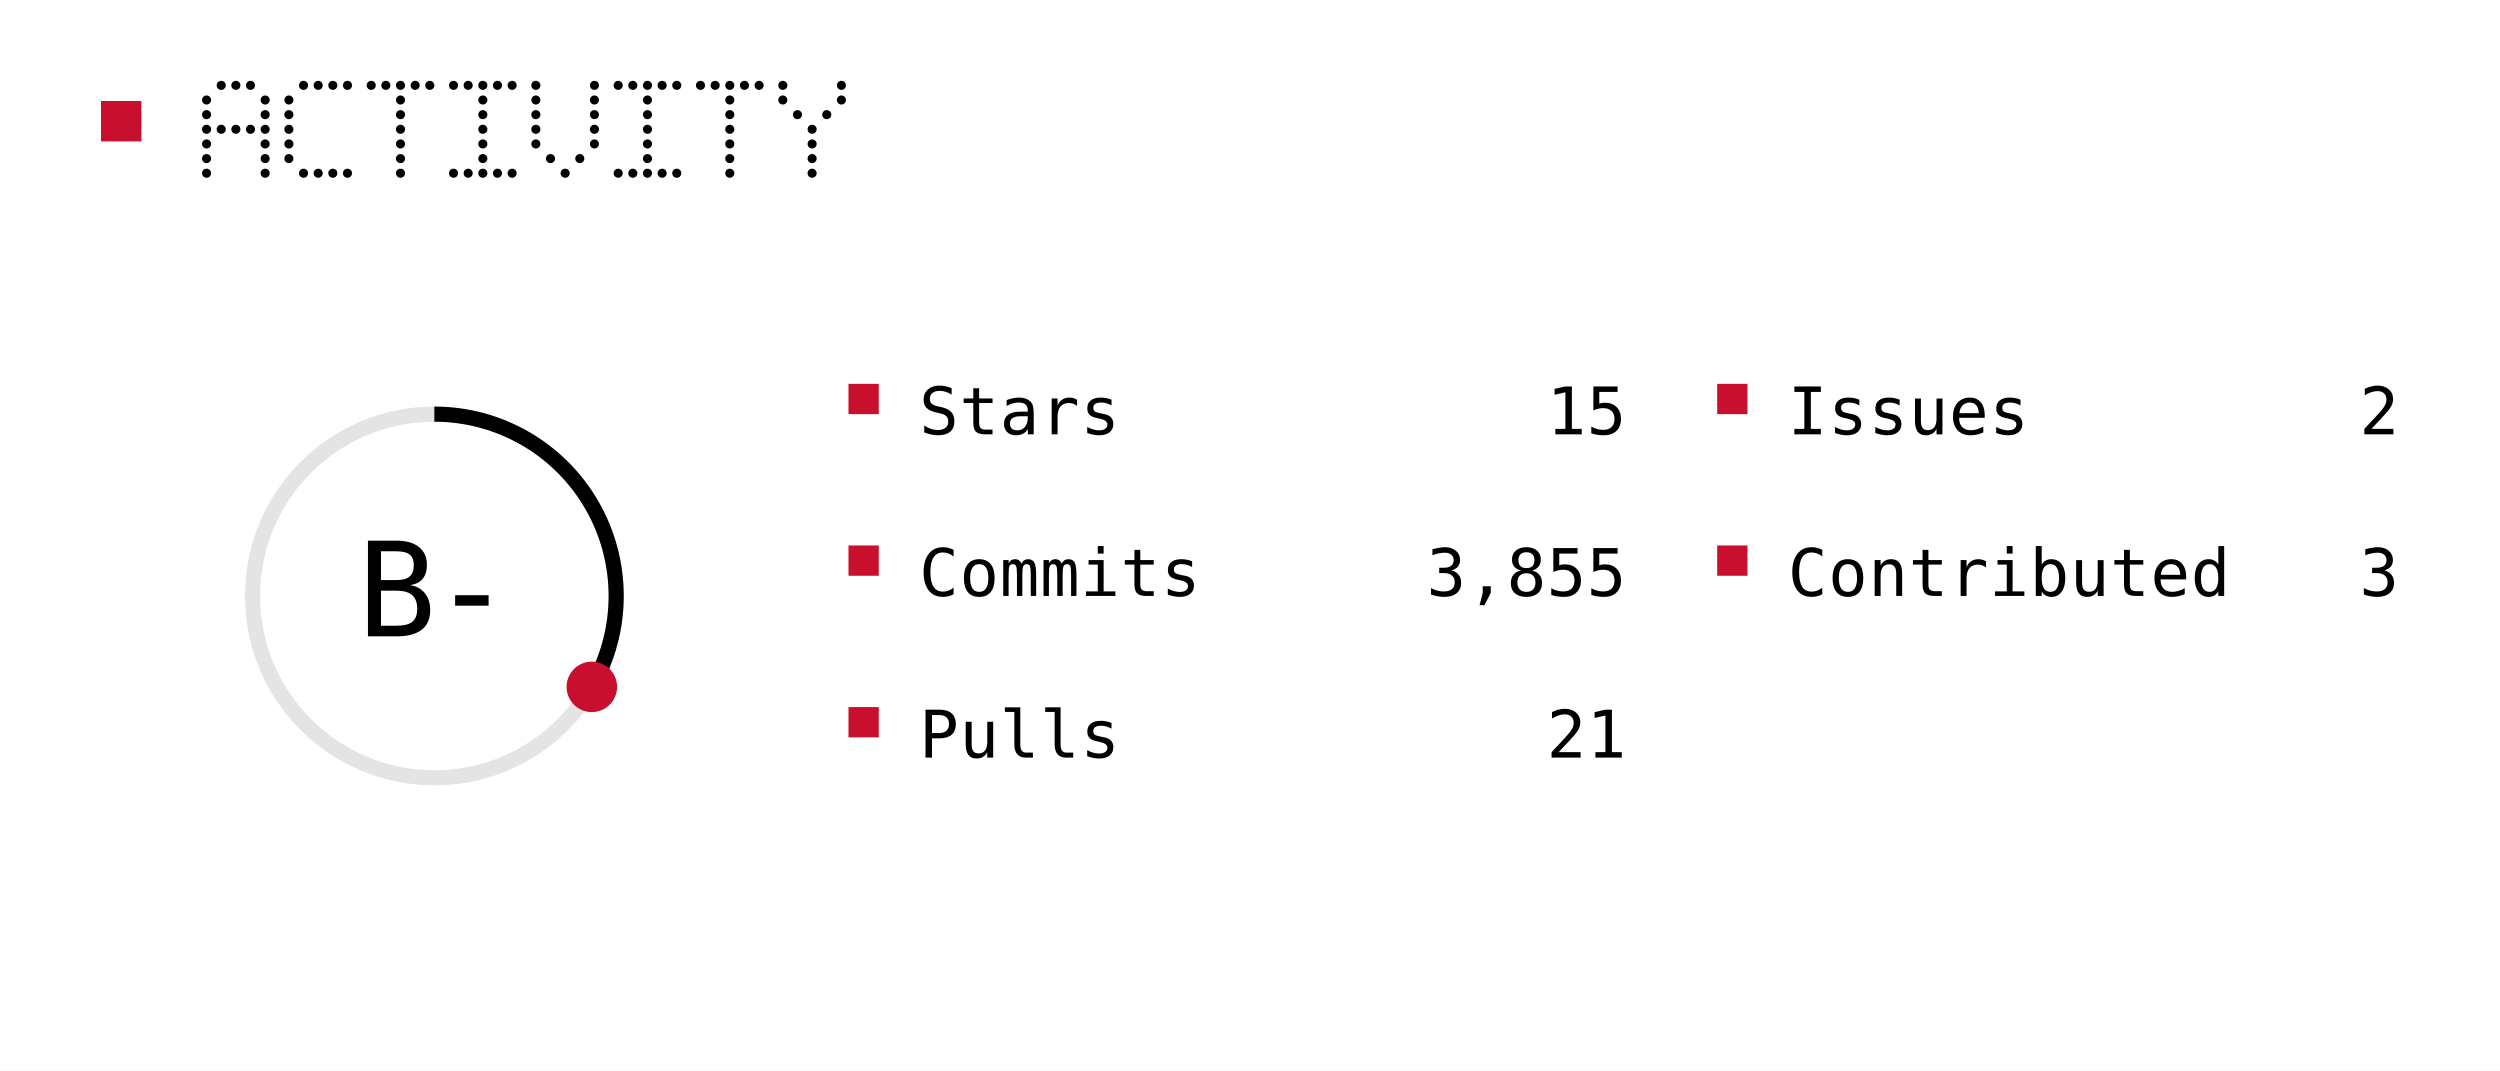
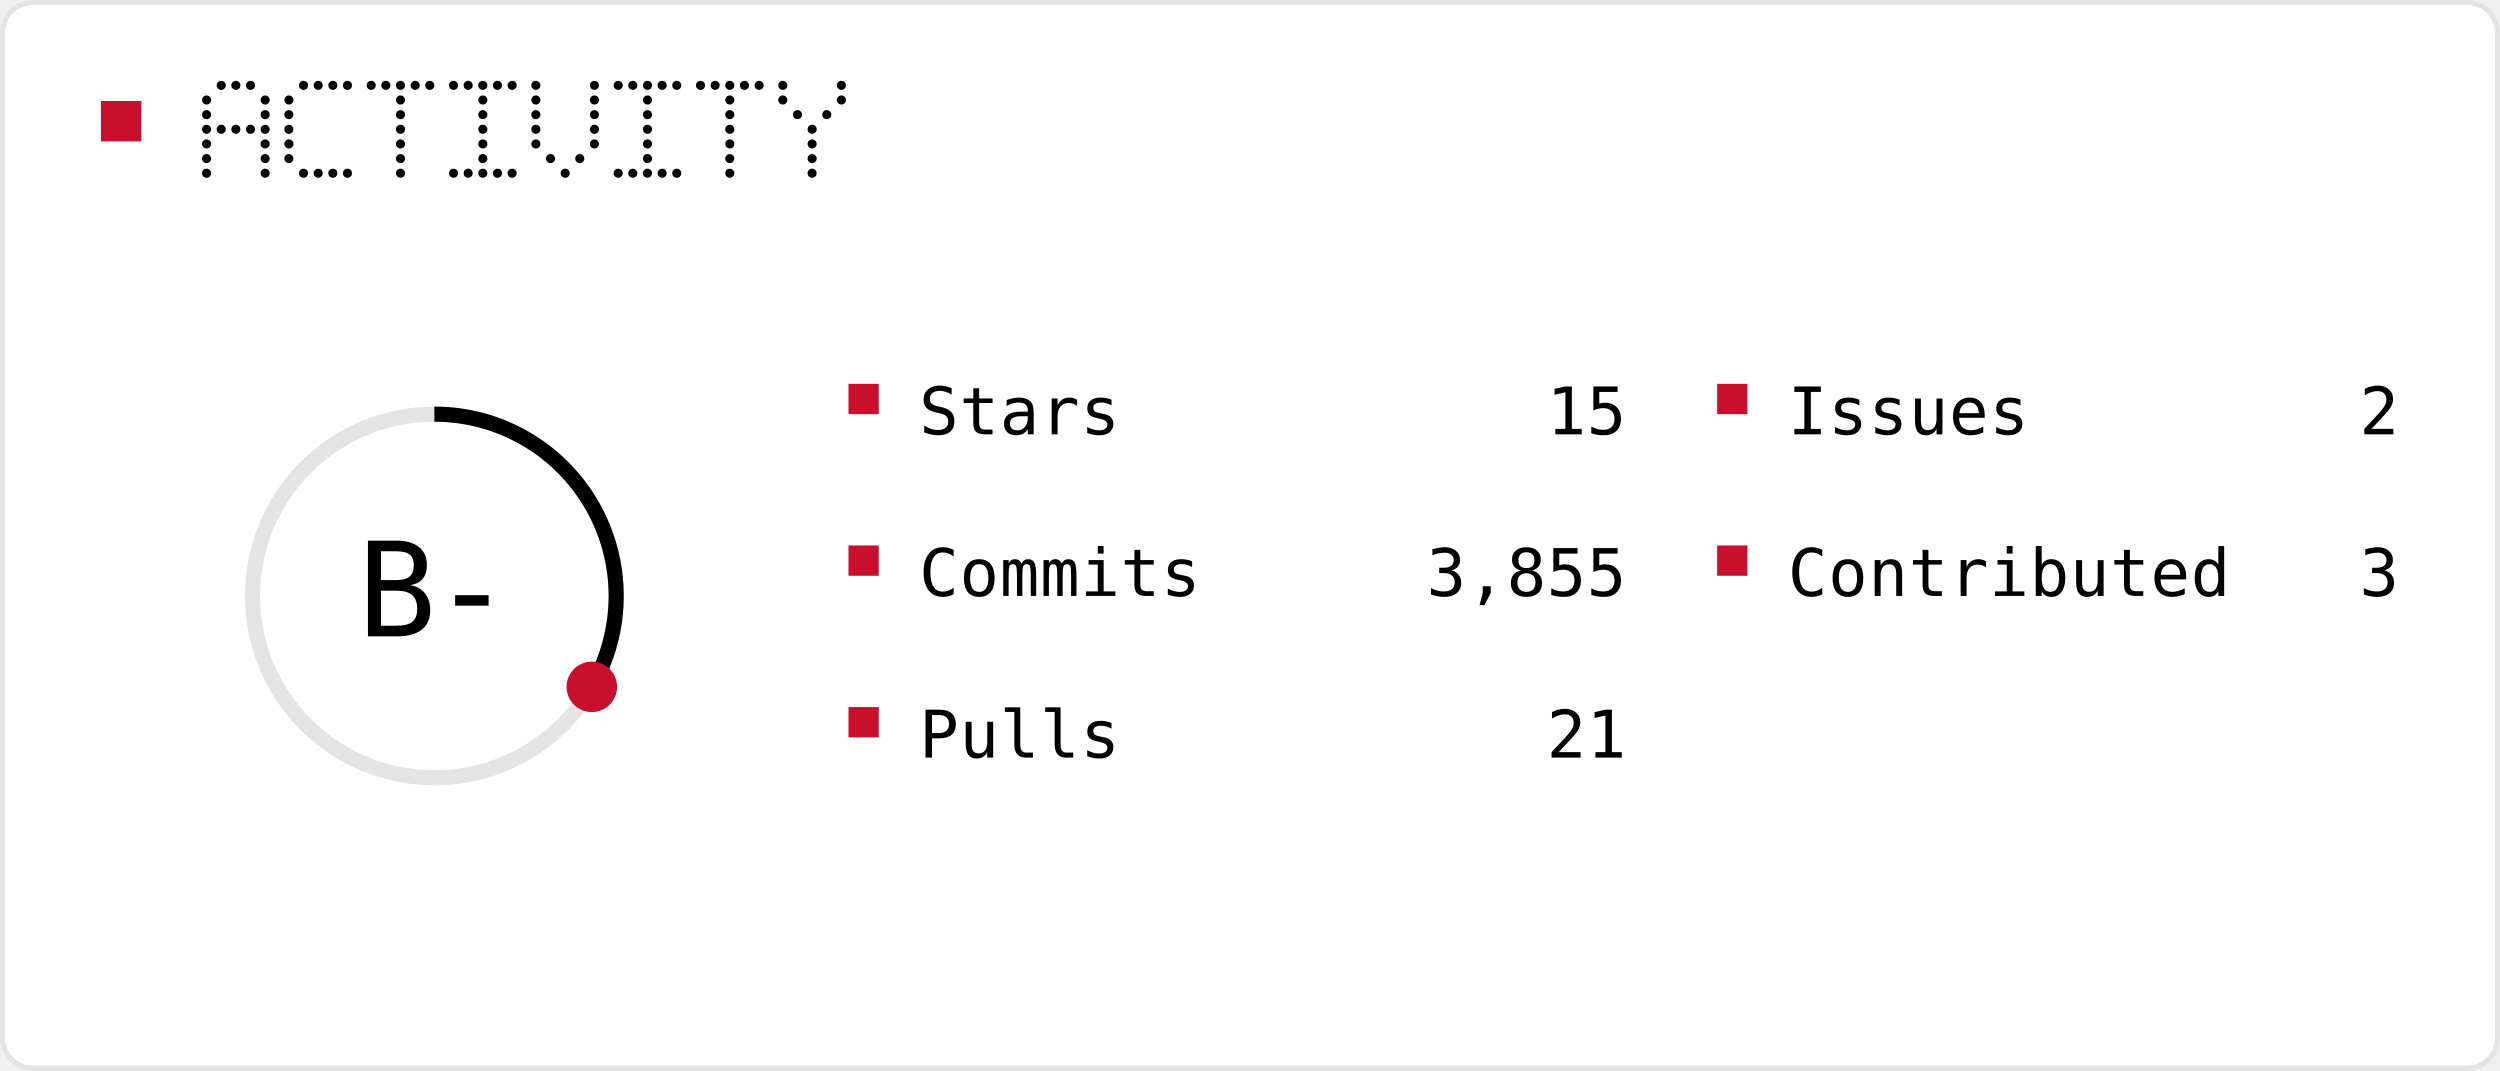
<svg xmlns="http://www.w3.org/2000/svg" width="495" height="212" viewBox="0 0 495 212" role="img">
-   <rect width="495" height="212" fill="#FFFFFF" />
+   <rect x="0.5" y="0.5" width="494" height="211" rx="6" fill="#FFFFFF" stroke="#E4E4E4" stroke-width="1" />
  <rect x="20" y="20" width="8" height="8" fill="#C8102E" />
  <circle cx="43.8" cy="16.9" r="0.90" fill="#000000" />
  <circle cx="46.7" cy="16.9" r="0.90" fill="#000000" />
  <circle cx="49.6" cy="16.9" r="0.90" fill="#000000" />
  <circle cx="40.9" cy="19.8" r="0.90" fill="#000000" />
  <circle cx="52.5" cy="19.8" r="0.90" fill="#000000" />
  <circle cx="40.9" cy="22.7" r="0.90" fill="#000000" />
  <circle cx="52.5" cy="22.7" r="0.90" fill="#000000" />
  <circle cx="40.9" cy="25.6" r="0.90" fill="#000000" />
  <circle cx="43.8" cy="25.6" r="0.90" fill="#000000" />
  <circle cx="46.7" cy="25.6" r="0.90" fill="#000000" />
  <circle cx="49.6" cy="25.6" r="0.90" fill="#000000" />
  <circle cx="52.5" cy="25.6" r="0.90" fill="#000000" />
  <circle cx="40.9" cy="28.5" r="0.90" fill="#000000" />
  <circle cx="52.5" cy="28.5" r="0.90" fill="#000000" />
  <circle cx="40.9" cy="31.4" r="0.90" fill="#000000" />
  <circle cx="52.5" cy="31.4" r="0.90" fill="#000000" />
  <circle cx="40.9" cy="34.3" r="0.90" fill="#000000" />
  <circle cx="52.5" cy="34.3" r="0.90" fill="#000000" />
  <circle cx="60.1" cy="16.9" r="0.90" fill="#000000" />
  <circle cx="63.0" cy="16.9" r="0.90" fill="#000000" />
  <circle cx="65.9" cy="16.9" r="0.90" fill="#000000" />
  <circle cx="68.8" cy="16.9" r="0.90" fill="#000000" />
  <circle cx="57.2" cy="19.8" r="0.90" fill="#000000" />
  <circle cx="57.2" cy="22.7" r="0.90" fill="#000000" />
  <circle cx="57.2" cy="25.6" r="0.90" fill="#000000" />
  <circle cx="57.2" cy="28.5" r="0.90" fill="#000000" />
  <circle cx="57.2" cy="31.4" r="0.90" fill="#000000" />
  <circle cx="60.1" cy="34.3" r="0.90" fill="#000000" />
  <circle cx="63.0" cy="34.3" r="0.90" fill="#000000" />
  <circle cx="65.9" cy="34.3" r="0.90" fill="#000000" />
  <circle cx="68.8" cy="34.3" r="0.90" fill="#000000" />
  <circle cx="73.5" cy="16.9" r="0.90" fill="#000000" />
  <circle cx="76.4" cy="16.9" r="0.90" fill="#000000" />
  <circle cx="79.3" cy="16.9" r="0.90" fill="#000000" />
  <circle cx="82.2" cy="16.9" r="0.90" fill="#000000" />
  <circle cx="85.1" cy="16.9" r="0.90" fill="#000000" />
  <circle cx="79.3" cy="19.8" r="0.90" fill="#000000" />
  <circle cx="79.3" cy="22.7" r="0.90" fill="#000000" />
  <circle cx="79.3" cy="25.6" r="0.90" fill="#000000" />
  <circle cx="79.3" cy="28.5" r="0.90" fill="#000000" />
  <circle cx="79.3" cy="31.4" r="0.90" fill="#000000" />
  <circle cx="79.3" cy="34.3" r="0.90" fill="#000000" />
  <circle cx="89.8" cy="16.9" r="0.90" fill="#000000" />
  <circle cx="92.7" cy="16.9" r="0.90" fill="#000000" />
  <circle cx="95.6" cy="16.9" r="0.90" fill="#000000" />
  <circle cx="98.5" cy="16.9" r="0.90" fill="#000000" />
  <circle cx="101.4" cy="16.9" r="0.90" fill="#000000" />
  <circle cx="95.6" cy="19.8" r="0.90" fill="#000000" />
  <circle cx="95.6" cy="22.7" r="0.90" fill="#000000" />
  <circle cx="95.6" cy="25.6" r="0.90" fill="#000000" />
  <circle cx="95.6" cy="28.5" r="0.90" fill="#000000" />
  <circle cx="95.6" cy="31.4" r="0.90" fill="#000000" />
  <circle cx="89.8" cy="34.3" r="0.90" fill="#000000" />
  <circle cx="92.7" cy="34.3" r="0.90" fill="#000000" />
  <circle cx="95.6" cy="34.3" r="0.90" fill="#000000" />
  <circle cx="98.5" cy="34.3" r="0.90" fill="#000000" />
  <circle cx="101.4" cy="34.3" r="0.90" fill="#000000" />
  <circle cx="106.1" cy="16.9" r="0.90" fill="#000000" />
  <circle cx="117.7" cy="16.9" r="0.90" fill="#000000" />
  <circle cx="106.1" cy="19.8" r="0.90" fill="#000000" />
  <circle cx="117.7" cy="19.8" r="0.90" fill="#000000" />
  <circle cx="106.1" cy="22.7" r="0.90" fill="#000000" />
  <circle cx="117.7" cy="22.7" r="0.90" fill="#000000" />
  <circle cx="106.1" cy="25.6" r="0.90" fill="#000000" />
  <circle cx="117.7" cy="25.6" r="0.90" fill="#000000" />
  <circle cx="106.1" cy="28.5" r="0.90" fill="#000000" />
  <circle cx="117.7" cy="28.5" r="0.90" fill="#000000" />
  <circle cx="109.0" cy="31.4" r="0.90" fill="#000000" />
  <circle cx="114.8" cy="31.4" r="0.90" fill="#000000" />
  <circle cx="111.9" cy="34.3" r="0.90" fill="#000000" />
  <circle cx="122.4" cy="16.9" r="0.90" fill="#000000" />
  <circle cx="125.3" cy="16.9" r="0.90" fill="#000000" />
  <circle cx="128.2" cy="16.9" r="0.90" fill="#000000" />
  <circle cx="131.1" cy="16.9" r="0.90" fill="#000000" />
  <circle cx="134.0" cy="16.9" r="0.90" fill="#000000" />
  <circle cx="128.2" cy="19.8" r="0.90" fill="#000000" />
  <circle cx="128.2" cy="22.7" r="0.90" fill="#000000" />
  <circle cx="128.2" cy="25.6" r="0.90" fill="#000000" />
  <circle cx="128.2" cy="28.5" r="0.90" fill="#000000" />
  <circle cx="128.2" cy="31.4" r="0.90" fill="#000000" />
  <circle cx="122.4" cy="34.3" r="0.90" fill="#000000" />
  <circle cx="125.3" cy="34.3" r="0.90" fill="#000000" />
  <circle cx="128.2" cy="34.3" r="0.90" fill="#000000" />
  <circle cx="131.1" cy="34.3" r="0.90" fill="#000000" />
  <circle cx="134.0" cy="34.3" r="0.90" fill="#000000" />
  <circle cx="138.7" cy="16.9" r="0.90" fill="#000000" />
  <circle cx="141.6" cy="16.9" r="0.90" fill="#000000" />
  <circle cx="144.5" cy="16.9" r="0.90" fill="#000000" />
  <circle cx="147.4" cy="16.9" r="0.90" fill="#000000" />
  <circle cx="150.3" cy="16.9" r="0.90" fill="#000000" />
  <circle cx="144.5" cy="19.8" r="0.90" fill="#000000" />
  <circle cx="144.5" cy="22.7" r="0.90" fill="#000000" />
  <circle cx="144.5" cy="25.6" r="0.90" fill="#000000" />
  <circle cx="144.5" cy="28.5" r="0.90" fill="#000000" />
  <circle cx="144.5" cy="31.4" r="0.90" fill="#000000" />
  <circle cx="144.5" cy="34.3" r="0.90" fill="#000000" />
  <circle cx="155.0" cy="16.9" r="0.90" fill="#000000" />
  <circle cx="166.6" cy="16.9" r="0.90" fill="#000000" />
  <circle cx="155.0" cy="19.8" r="0.90" fill="#000000" />
  <circle cx="166.6" cy="19.8" r="0.90" fill="#000000" />
  <circle cx="157.9" cy="22.7" r="0.90" fill="#000000" />
  <circle cx="163.7" cy="22.7" r="0.90" fill="#000000" />
  <circle cx="160.8" cy="25.6" r="0.90" fill="#000000" />
  <circle cx="160.8" cy="28.5" r="0.90" fill="#000000" />
  <circle cx="160.8" cy="31.4" r="0.90" fill="#000000" />
  <circle cx="160.8" cy="34.3" r="0.90" fill="#000000" />
  <circle cx="86.0" cy="118.0" r="36" fill="none" stroke="#E4E4E4" stroke-width="3" />
  <path d="M 86.00 82.00 A 36 36 0 0 1 117.18 136.00" fill="none" stroke="#000000" stroke-width="3" />
  <circle cx="117.18" cy="136.00" r="5" fill="#C8102E" />
  <text x="86" y="126" fill="#000000" text-anchor="middle" font-family="ui-monospace, Geist Mono, monospace" font-size="26" letter-spacing="-0.8" dominant-baseline="auto">B-</text>
  <rect x="168" y="76" width="6" height="6" fill="#C8102E" />
  <text x="182" y="86" fill="#000000" text-anchor="start" font-family="ui-monospace, Geist Mono, monospace" font-size="13" letter-spacing="0.15" dominant-baseline="auto">Stars</text>
  <text x="322" y="86" fill="#000000" text-anchor="end" font-family="ui-monospace, Geist Mono, monospace" font-size="13" letter-spacing="0.1" dominant-baseline="auto">15</text>
  <rect x="168" y="108" width="6" height="6" fill="#C8102E" />
  <text x="182" y="118" fill="#000000" text-anchor="start" font-family="ui-monospace, Geist Mono, monospace" font-size="13" letter-spacing="0.15" dominant-baseline="auto">Commits</text>
  <text x="322" y="118" fill="#000000" text-anchor="end" font-family="ui-monospace, Geist Mono, monospace" font-size="13" letter-spacing="0.1" dominant-baseline="auto">3,855</text>
  <rect x="168" y="140" width="6" height="6" fill="#C8102E" />
  <text x="182" y="150" fill="#000000" text-anchor="start" font-family="ui-monospace, Geist Mono, monospace" font-size="13" letter-spacing="0.15" dominant-baseline="auto">Pulls</text>
  <text x="322" y="150" fill="#000000" text-anchor="end" font-family="ui-monospace, Geist Mono, monospace" font-size="13" letter-spacing="0.1" dominant-baseline="auto">21</text>
  <rect x="340" y="76" width="6" height="6" fill="#C8102E" />
  <text x="354" y="86" fill="#000000" text-anchor="start" font-family="ui-monospace, Geist Mono, monospace" font-size="13" letter-spacing="0.15" dominant-baseline="auto">Issues</text>
  <text x="475" y="86" fill="#000000" text-anchor="end" font-family="ui-monospace, Geist Mono, monospace" font-size="13" letter-spacing="0.1" dominant-baseline="auto">2</text>
  <rect x="340" y="108" width="6" height="6" fill="#C8102E" />
  <text x="354" y="118" fill="#000000" text-anchor="start" font-family="ui-monospace, Geist Mono, monospace" font-size="13" letter-spacing="0.15" dominant-baseline="auto">Contributed</text>
  <text x="475" y="118" fill="#000000" text-anchor="end" font-family="ui-monospace, Geist Mono, monospace" font-size="13" letter-spacing="0.1" dominant-baseline="auto">3</text>
</svg>
